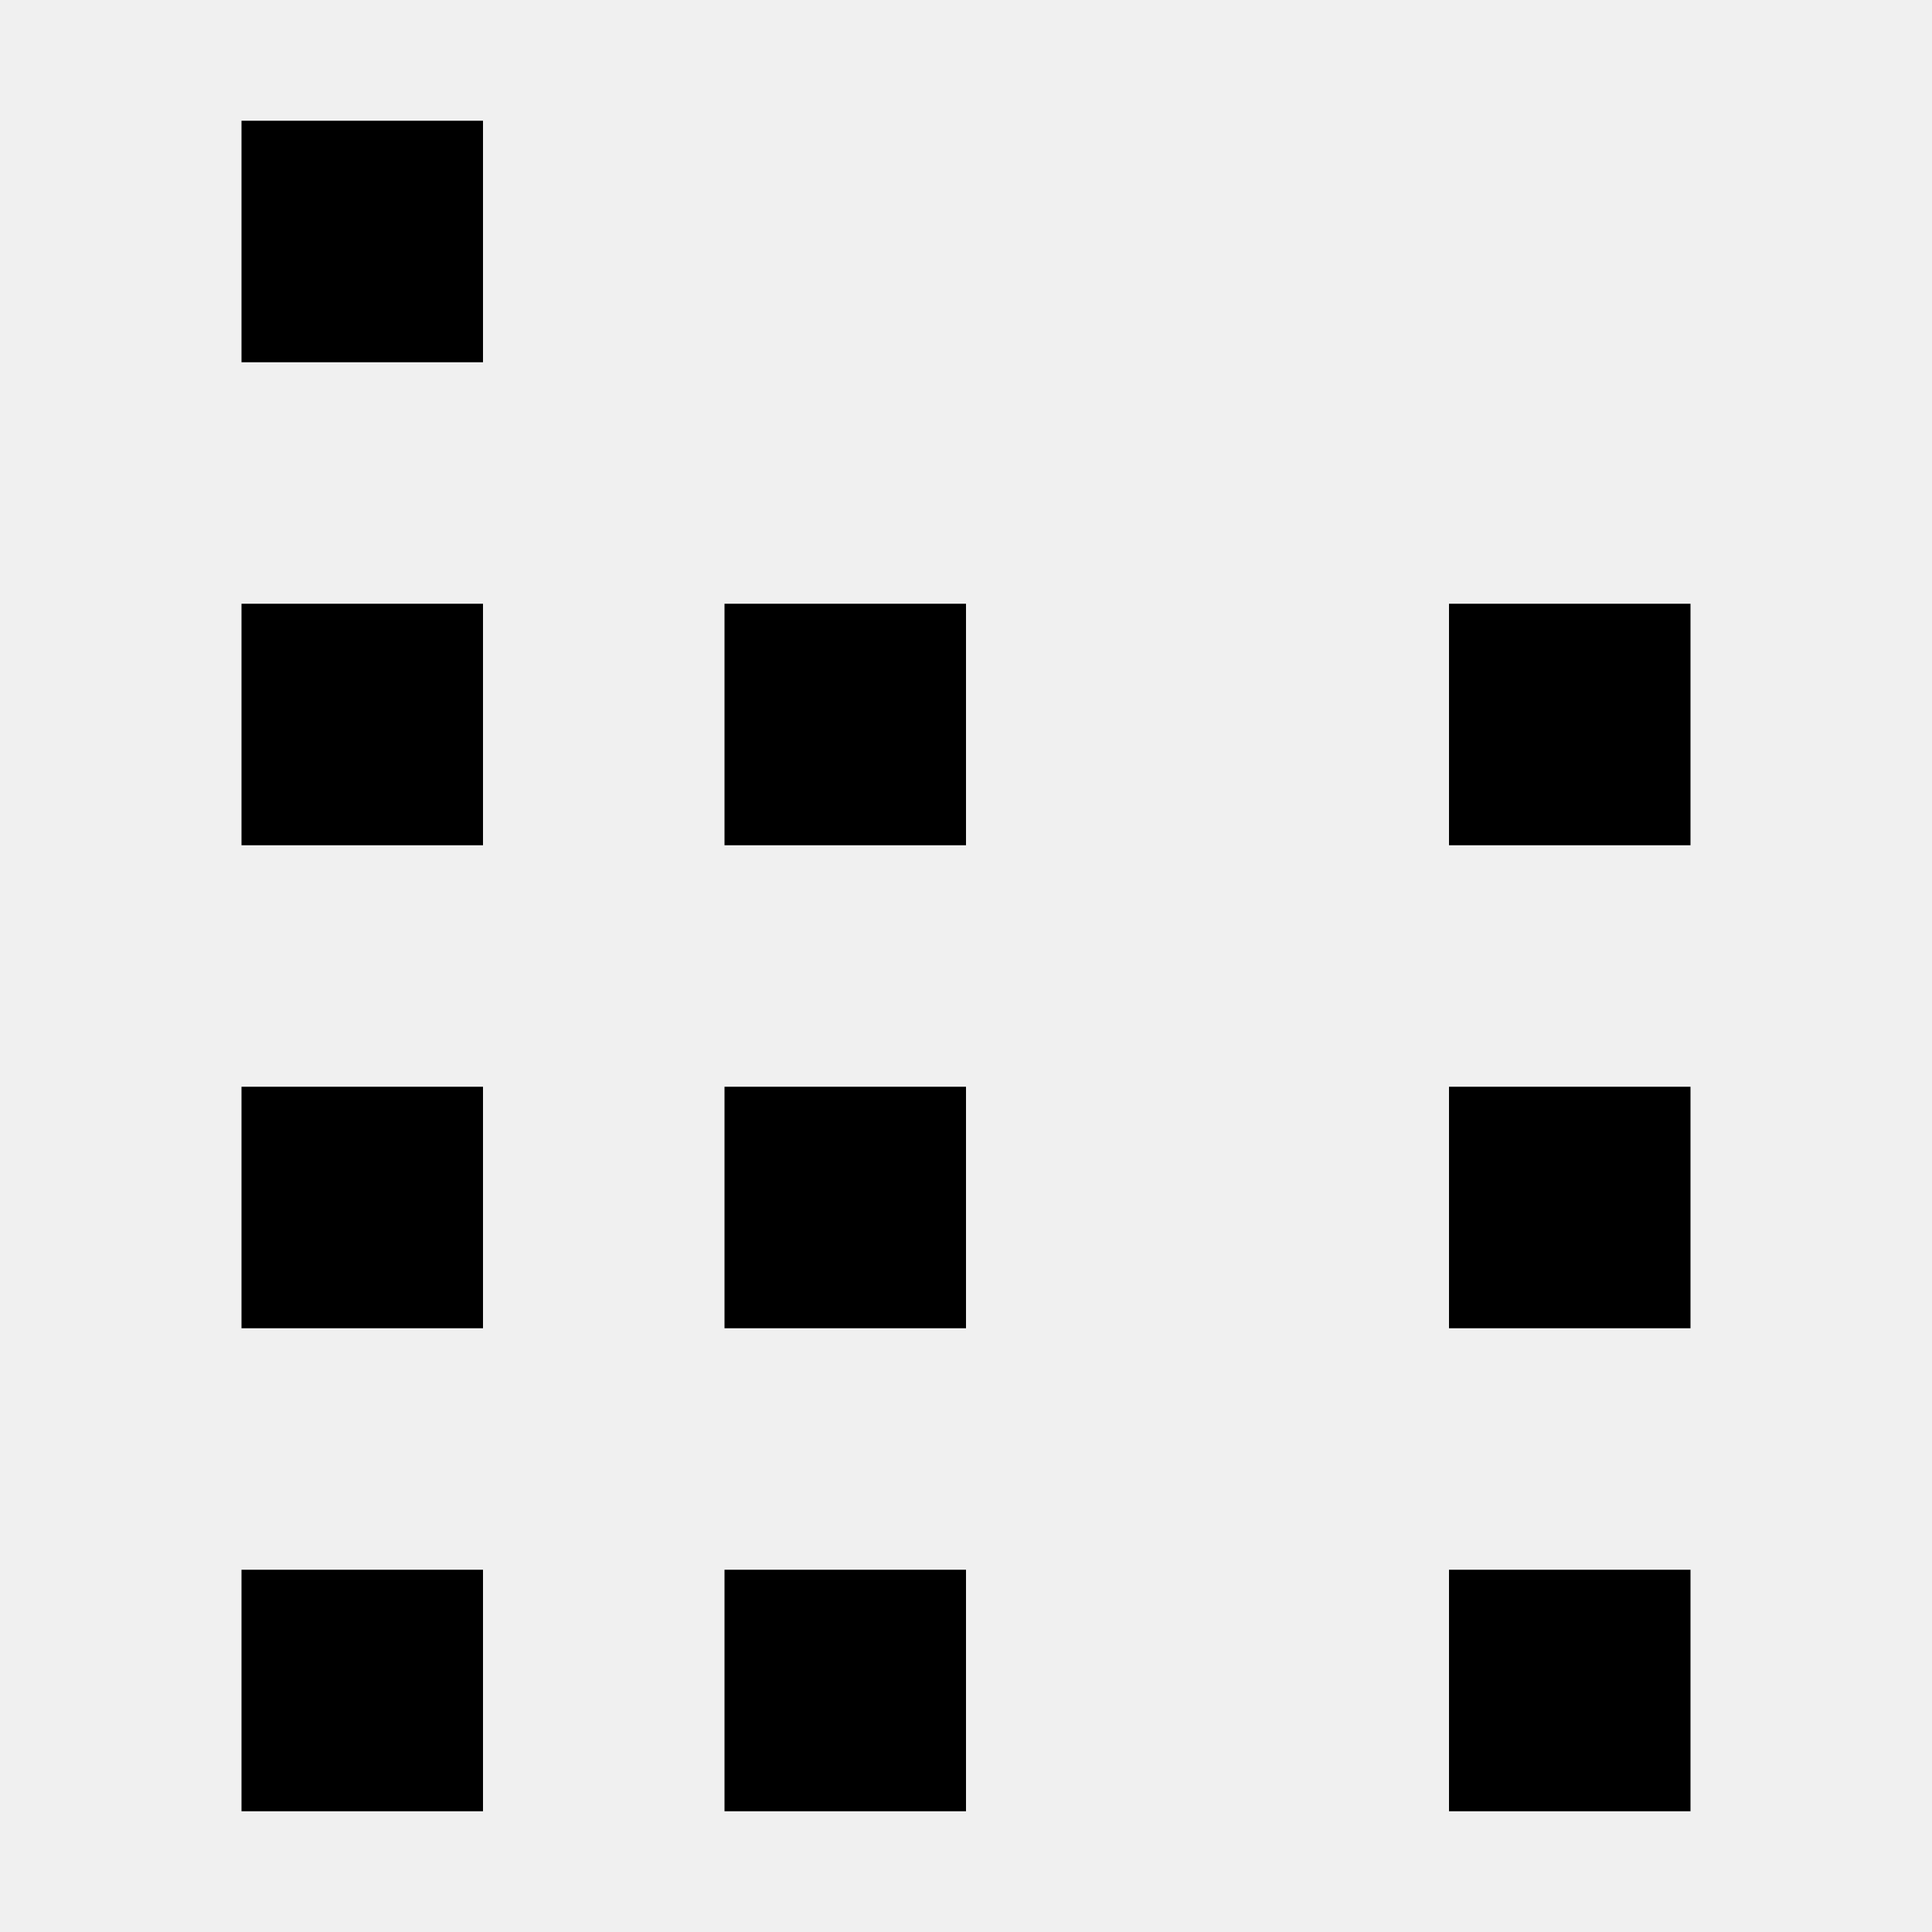
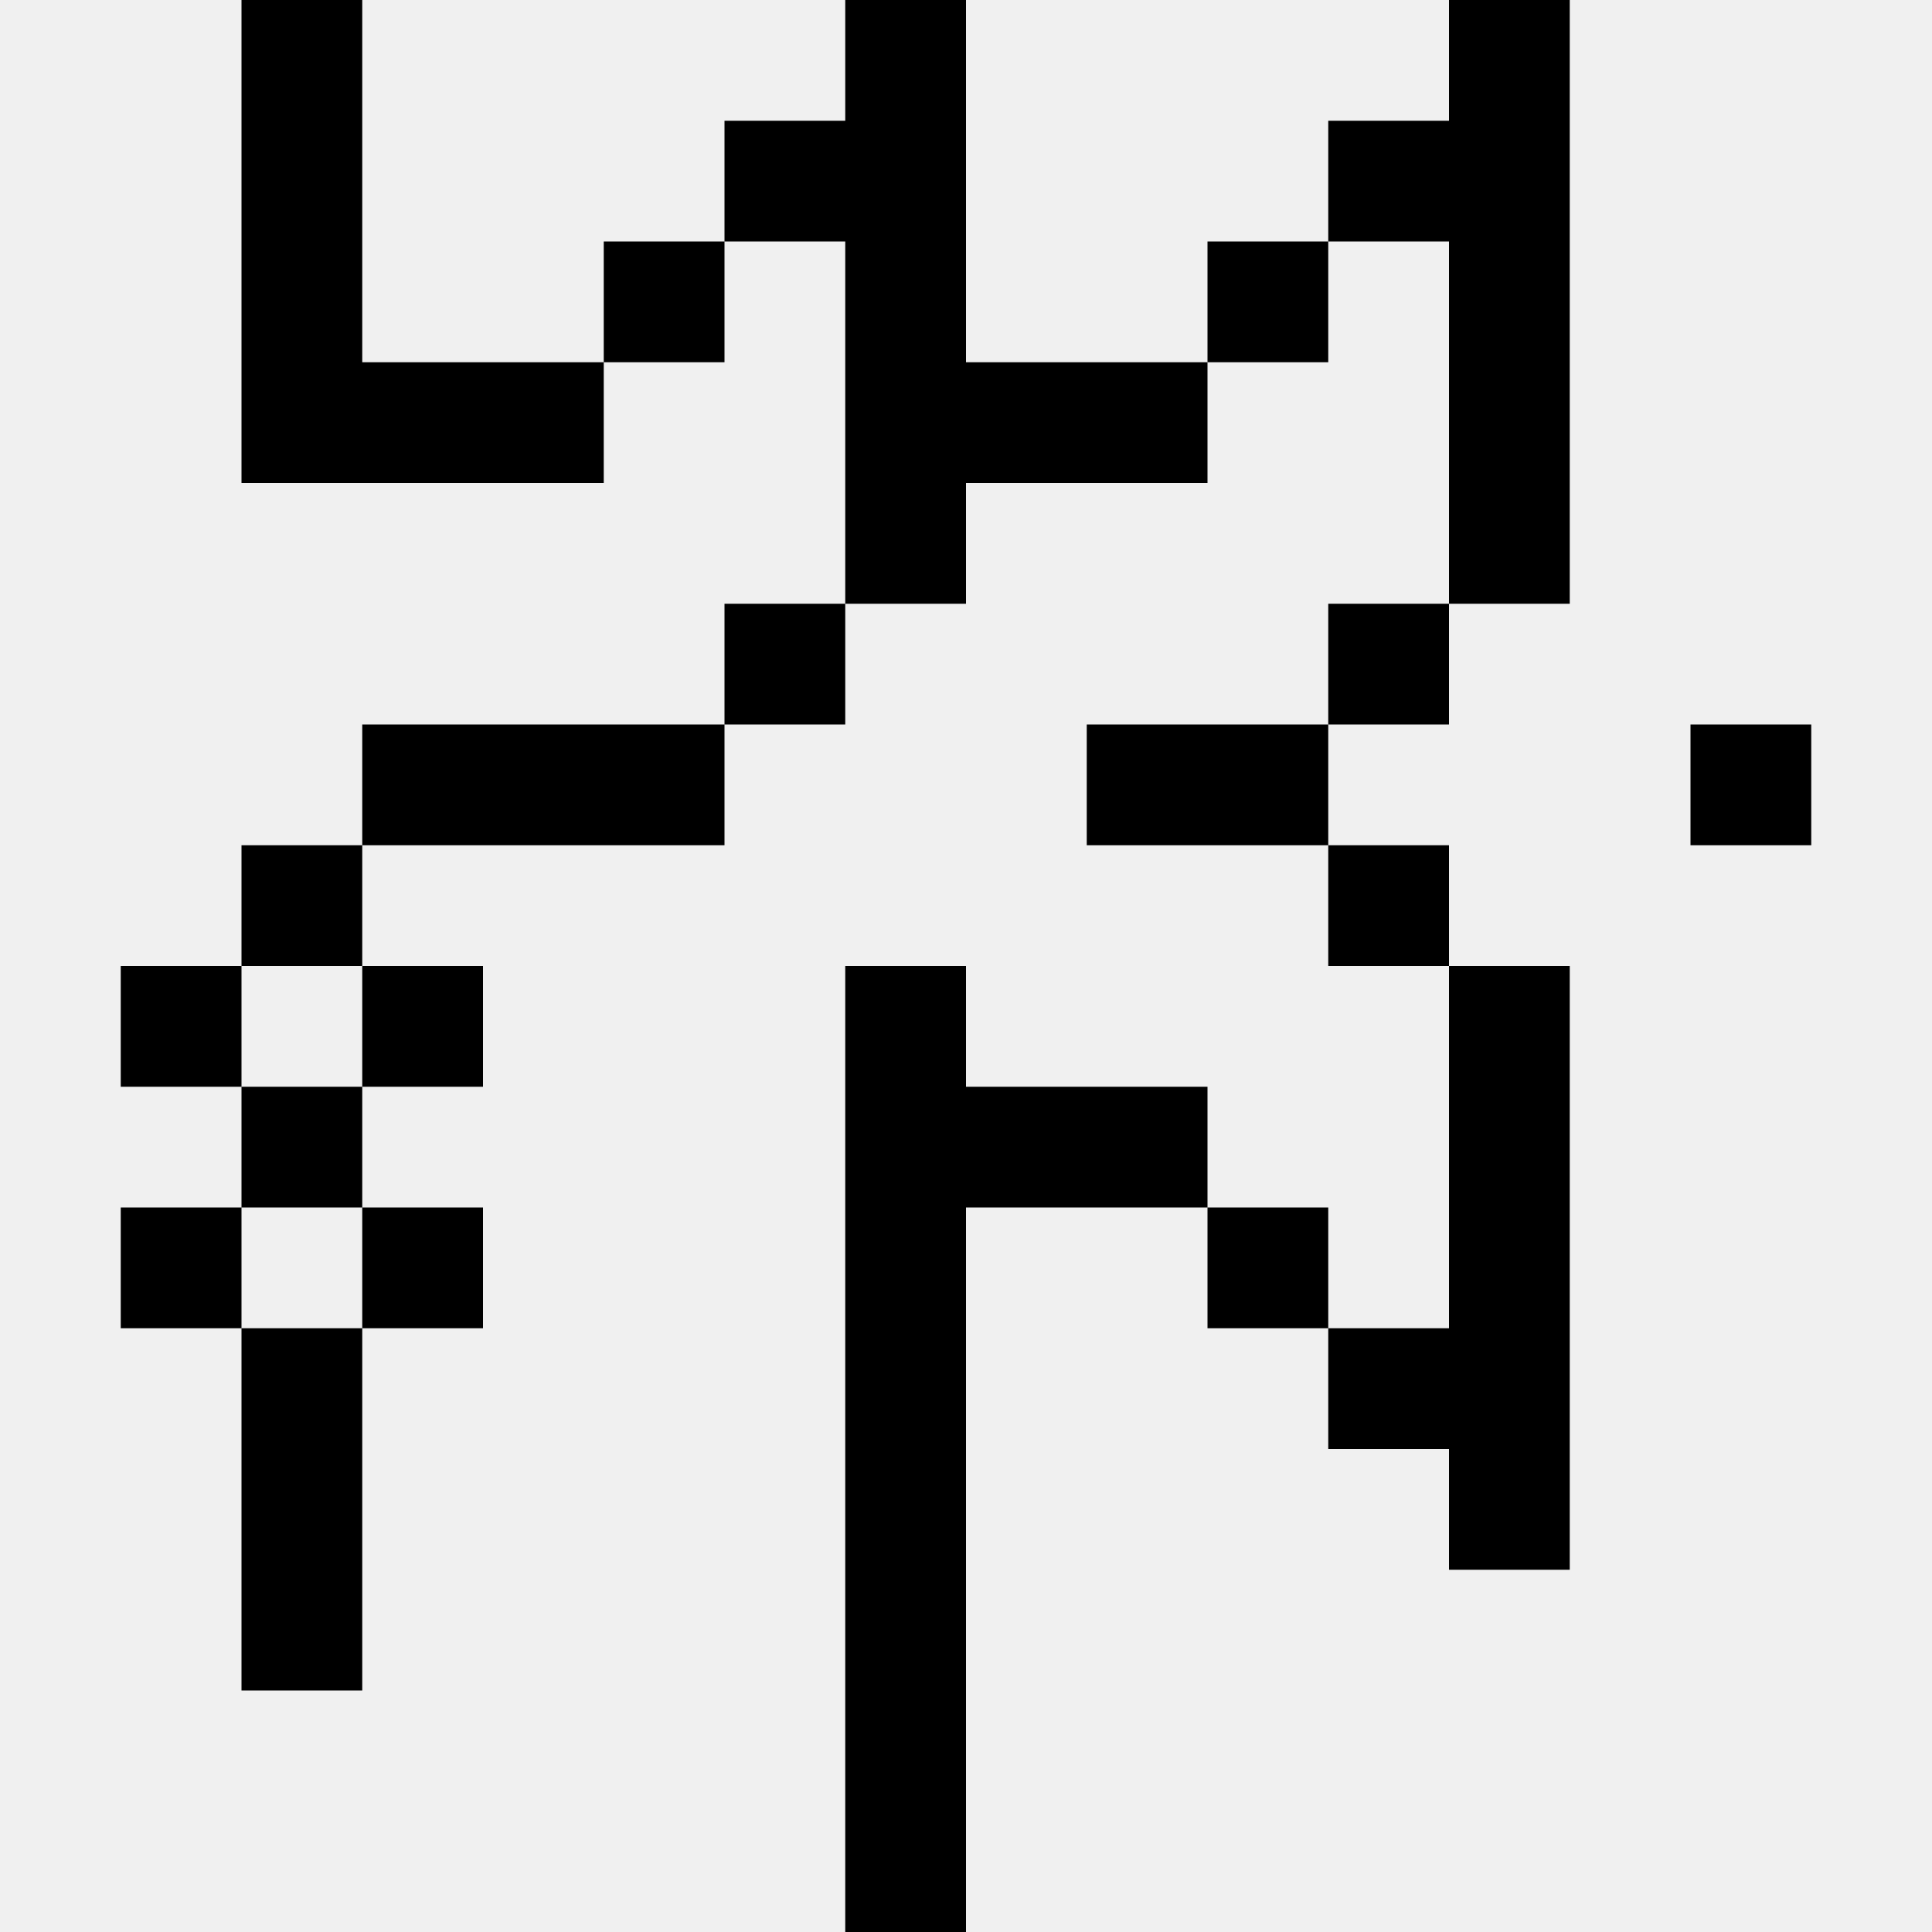
- <svg xmlns="http://www.w3.org/2000/svg" viewBox="0 0 16 16">
+ <svg xmlns="http://www.w3.org/2000/svg" viewBox="0 0 16 16" fill="none">
  <style>
-         path {
-             fill: #000000;
-         }
+     path {
+       fill: #000000;
+     }

-         @media (prefers-color-scheme: dark) {
-             path {
-                 fill: #ffffff;
-             }
-         }
-     </style>
-   <path d="M2 13h2v2H2zM2 9h2v2H2zM2 5h2v2H2zM6 13h2v2H6zM6 9h2v2H6zM6 5h2v2H6zM12 13h2v2h-2zM12 9h2v2h-2zM12 5h2v2h-2zM2 1h2v2H2z" />
+     @media (prefers-color-scheme: dark) {
+       path {
+         fill: #ffffff;
+       }
+     }
+   </style>
+   <path fill-rule="evenodd" clip-rule="evenodd" d="M2 0h1v3h2v1H2V0zm4 2v1H5V2h1zm4 1H8V0H7v1H6v1h1v3H6v1H3v1H2v1H1v1h1v1H1v1h1v3h1v-3h1v-1H3V9h1V8H3V7h3V6h1V5h1V4h2V3zm1-1v1h-1V2h1zm1 3V2h-1V1h1V0h1v5h-1zm-1 1V5h1v1h-1zm0 1H9V6h2v1zm1 1h-1V7h1v1zm1 1V8h-1v3h-1v-1h-1V9H8V8H7v8h1v-6h2v1h1v1h1v1h1V9zM3 8v1H2V8h1zm0 2H2v1h1v-1zm12-4h-1v1h1V6z" fill="#000" />
</svg>
